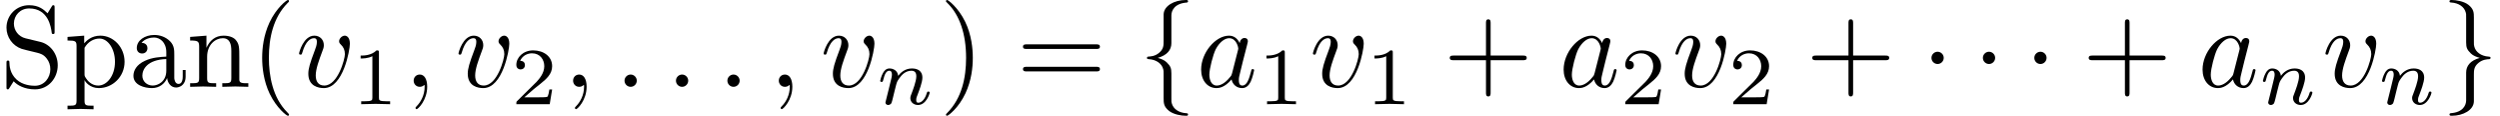
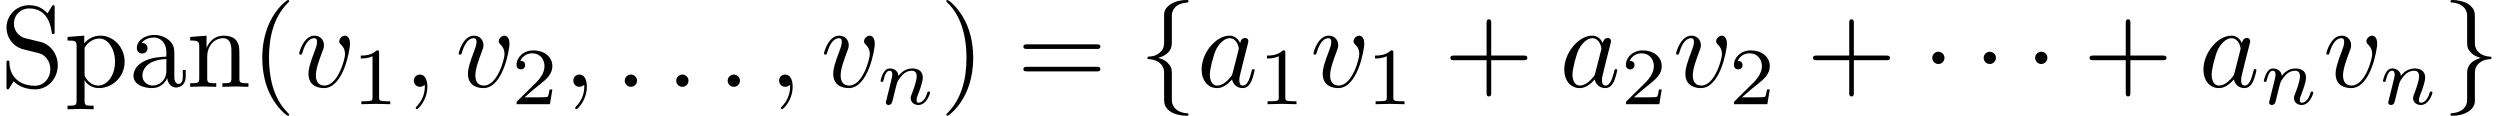
- <svg xmlns="http://www.w3.org/2000/svg" xmlns:xlink="http://www.w3.org/1999/xlink" version="1.1" width="215.158pt" height="9.963pt" viewBox="64.276 -11.059 215.158 9.963">
+ <svg xmlns="http://www.w3.org/2000/svg" xmlns:xlink="http://www.w3.org/1999/xlink" width="286.878" height="13.284" version="1.1" viewBox="64.276 -11.059 215.158 9.963">
  <defs>
    <path id="g3-40" d="M3.298 2.391C3.298 2.361 3.298 2.341 3.128 2.172C1.883 .917 1.564-.966 1.564-2.491C1.564-4.224 1.943-5.958 3.168-7.203C3.298-7.323 3.298-7.342 3.298-7.372C3.298-7.442 3.258-7.472 3.198-7.472C3.098-7.472 2.202-6.795 1.614-5.529C1.106-4.433 .986-3.328 .986-2.491C.986-1.714 1.096-.508 1.644 .618C2.242 1.843 3.098 2.491 3.198 2.491C3.258 2.491 3.298 2.461 3.298 2.391Z" />
    <path id="g3-41" d="M2.879-2.491C2.879-3.268 2.77-4.473 2.222-5.599C1.624-6.824 .767-7.472 .667-7.472C.608-7.472 .568-7.432 .568-7.372C.568-7.342 .568-7.323 .757-7.143C1.733-6.157 2.301-4.573 2.301-2.491C2.301-.787 1.933 .966 .697 2.222C.568 2.341 .568 2.361 .568 2.391C.568 2.451 .608 2.491 .667 2.491C.767 2.491 1.664 1.813 2.252 .548C2.76-.548 2.879-1.654 2.879-2.491Z" />
    <path id="g3-43" d="M4.075-2.291H6.854C6.994-2.291 7.183-2.291 7.183-2.491S6.994-2.69 6.854-2.69H4.075V-5.479C4.075-5.619 4.075-5.808 3.875-5.808S3.676-5.619 3.676-5.479V-2.69H.887C.747-2.69 .558-2.69 .558-2.491S.747-2.291 .887-2.291H3.676V.498C3.676 .638 3.676 .827 3.875 .827S4.075 .638 4.075 .498V-2.291Z" />
    <path id="g3-61" d="M6.844-3.258C6.994-3.258 7.183-3.258 7.183-3.457S6.994-3.656 6.854-3.656H.887C.747-3.656 .558-3.656 .558-3.457S.747-3.258 .897-3.258H6.844ZM6.854-1.325C6.994-1.325 7.183-1.325 7.183-1.524S6.994-1.724 6.844-1.724H.897C.747-1.724 .558-1.724 .558-1.524S.747-1.325 .887-1.325H6.854Z" />
    <path id="g3-83" d="M3.477-3.866L2.202-4.174C1.584-4.324 1.196-4.862 1.196-5.44C1.196-6.137 1.733-6.745 2.511-6.745C4.174-6.745 4.394-5.111 4.453-4.663C4.463-4.603 4.463-4.543 4.573-4.543C4.702-4.543 4.702-4.593 4.702-4.782V-6.785C4.702-6.954 4.702-7.024 4.593-7.024C4.523-7.024 4.513-7.014 4.443-6.894L4.095-6.326C3.796-6.615 3.387-7.024 2.501-7.024C1.395-7.024 .558-6.147 .558-5.091C.558-4.264 1.086-3.537 1.863-3.268C1.973-3.228 2.481-3.108 3.178-2.939C3.447-2.869 3.746-2.8 4.025-2.431C4.234-2.172 4.334-1.843 4.334-1.514C4.334-.807 3.836-.09 2.999-.09C2.71-.09 1.953-.139 1.425-.628C.847-1.166 .817-1.803 .807-2.162C.797-2.262 .717-2.262 .687-2.262C.558-2.262 .558-2.192 .558-2.012V-.02C.558 .149 .558 .219 .667 .219C.737 .219 .747 .199 .817 .09C.817 .08 .847 .05 1.176-.478C1.484-.139 2.122 .219 3.009 .219C4.174 .219 4.971-.757 4.971-1.853C4.971-2.849 4.314-3.666 3.477-3.866Z" />
    <path id="g3-97" d="M3.318-.757C3.357-.359 3.626 .06 4.095 .06C4.304 .06 4.912-.08 4.912-.887V-1.445H4.663V-.887C4.663-.309 4.413-.249 4.304-.249C3.975-.249 3.935-.697 3.935-.747V-2.74C3.935-3.158 3.935-3.547 3.577-3.915C3.188-4.304 2.69-4.463 2.212-4.463C1.395-4.463 .707-3.995 .707-3.337C.707-3.039 .907-2.869 1.166-2.869C1.445-2.869 1.624-3.068 1.624-3.328C1.624-3.447 1.574-3.776 1.116-3.786C1.385-4.134 1.873-4.244 2.192-4.244C2.68-4.244 3.248-3.856 3.248-2.969V-2.6C2.74-2.57 2.042-2.54 1.415-2.242C.667-1.903 .418-1.385 .418-.946C.418-.139 1.385 .11 2.012 .11C2.67 .11 3.128-.289 3.318-.757ZM3.248-2.391V-1.395C3.248-.448 2.531-.11 2.082-.11C1.594-.11 1.186-.458 1.186-.956C1.186-1.504 1.604-2.331 3.248-2.391Z" />
    <path id="g3-110" d="M1.096-3.427V-.757C1.096-.309 .986-.309 .319-.309V0C.667-.01 1.176-.03 1.445-.03C1.704-.03 2.222-.01 2.56 0V-.309C1.893-.309 1.783-.309 1.783-.757V-2.59C1.783-3.626 2.491-4.184 3.128-4.184C3.756-4.184 3.866-3.646 3.866-3.078V-.757C3.866-.309 3.756-.309 3.088-.309V0C3.437-.01 3.945-.03 4.214-.03C4.473-.03 4.991-.01 5.33 0V-.309C4.812-.309 4.563-.309 4.553-.608V-2.511C4.553-3.367 4.553-3.676 4.244-4.035C4.105-4.204 3.776-4.403 3.198-4.403C2.471-4.403 2.002-3.975 1.724-3.357V-4.403L.319-4.294V-3.985C1.016-3.985 1.096-3.915 1.096-3.427Z" />
    <path id="g3-112" d="M1.714-3.746V-4.403L.279-4.294V-3.985C.986-3.985 1.056-3.925 1.056-3.487V1.176C1.056 1.624 .946 1.624 .279 1.624V1.933C.618 1.923 1.136 1.903 1.395 1.903C1.664 1.903 2.172 1.923 2.521 1.933V1.624C1.853 1.624 1.743 1.624 1.743 1.176V-.498V-.588C1.793-.428 2.212 .11 2.969 .11C4.154 .11 5.191-.867 5.191-2.152C5.191-3.417 4.224-4.403 3.108-4.403C2.331-4.403 1.913-3.965 1.714-3.746ZM1.743-1.136V-3.357C2.032-3.866 2.521-4.154 3.029-4.154C3.756-4.154 4.364-3.278 4.364-2.152C4.364-.946 3.666-.11 2.929-.11C2.531-.11 2.152-.309 1.883-.717C1.743-.927 1.743-.936 1.743-1.136Z" />
    <path id="g4-49" d="M2.336-4.435C2.336-4.624 2.322-4.631 2.127-4.631C1.681-4.191 1.046-4.184 .76-4.184V-3.933C.928-3.933 1.388-3.933 1.771-4.129V-.572C1.771-.342 1.771-.251 1.074-.251H.809V0C.934-.007 1.792-.028 2.05-.028C2.267-.028 3.145-.007 3.299 0V-.251H3.034C2.336-.251 2.336-.342 2.336-.572V-4.435Z" />
    <path id="g4-50" d="M3.522-1.269H3.285C3.264-1.116 3.194-.704 3.103-.635C3.048-.593 2.511-.593 2.413-.593H1.13C1.862-1.241 2.106-1.437 2.525-1.764C3.041-2.176 3.522-2.608 3.522-3.271C3.522-4.115 2.783-4.631 1.89-4.631C1.025-4.631 .439-4.024 .439-3.382C.439-3.027 .739-2.992 .809-2.992C.976-2.992 1.179-3.11 1.179-3.361C1.179-3.487 1.13-3.731 .767-3.731C.983-4.226 1.458-4.38 1.785-4.38C2.483-4.38 2.845-3.836 2.845-3.271C2.845-2.664 2.413-2.183 2.19-1.932L.509-.272C.439-.209 .439-.195 .439 0H3.313L3.522-1.269Z" />
    <path id="g1-58" d="M1.913-.528C1.913-.817 1.674-1.056 1.385-1.056S.857-.817 .857-.528S1.096 0 1.385 0S1.913-.239 1.913-.528Z" />
    <path id="g1-59" d="M2.022-.01C2.022-.667 1.773-1.056 1.385-1.056C1.056-1.056 .857-.807 .857-.528C.857-.259 1.056 0 1.385 0C1.504 0 1.634-.04 1.733-.13C1.763-.149 1.773-.159 1.783-.159S1.803-.149 1.803-.01C1.803 .727 1.455 1.325 1.126 1.654C1.016 1.763 1.016 1.783 1.016 1.813C1.016 1.883 1.066 1.923 1.116 1.923C1.225 1.923 2.022 1.156 2.022-.01Z" />
    <path id="g1-97" d="M3.716-3.766C3.537-4.134 3.248-4.403 2.8-4.403C1.634-4.403 .399-2.939 .399-1.484C.399-.548 .946 .11 1.724 .11C1.923 .11 2.421 .07 3.019-.638C3.098-.219 3.447 .11 3.925 .11C4.274 .11 4.503-.12 4.663-.438C4.832-.797 4.961-1.405 4.961-1.425C4.961-1.524 4.872-1.524 4.842-1.524C4.742-1.524 4.732-1.484 4.702-1.345C4.533-.697 4.354-.11 3.945-.11C3.676-.11 3.646-.369 3.646-.568C3.646-.787 3.666-.867 3.776-1.305C3.885-1.724 3.905-1.823 3.995-2.202L4.354-3.597C4.423-3.875 4.423-3.895 4.423-3.935C4.423-4.105 4.304-4.204 4.134-4.204C3.895-4.204 3.746-3.985 3.716-3.766ZM3.068-1.186C3.019-1.006 3.019-.986 2.869-.817C2.431-.269 2.022-.11 1.743-.11C1.245-.11 1.106-.658 1.106-1.046C1.106-1.544 1.425-2.77 1.654-3.228C1.963-3.816 2.411-4.184 2.809-4.184C3.457-4.184 3.597-3.367 3.597-3.308S3.577-3.188 3.567-3.138L3.068-1.186Z" />
    <path id="g1-118" d="M4.663-3.706C4.663-4.244 4.403-4.403 4.224-4.403C3.975-4.403 3.736-4.144 3.736-3.925C3.736-3.796 3.786-3.736 3.895-3.626C4.105-3.427 4.234-3.168 4.234-2.809C4.234-2.391 3.626-.11 2.461-.11C1.953-.11 1.724-.458 1.724-.976C1.724-1.534 1.993-2.262 2.301-3.088C2.371-3.258 2.421-3.397 2.421-3.587C2.421-4.035 2.102-4.403 1.604-4.403C.667-4.403 .289-2.959 .289-2.869C.289-2.77 .389-2.77 .408-2.77C.508-2.77 .518-2.79 .568-2.949C.857-3.955 1.285-4.184 1.574-4.184C1.654-4.184 1.823-4.184 1.823-3.866C1.823-3.616 1.724-3.347 1.654-3.168C1.215-2.012 1.086-1.554 1.086-1.126C1.086-.05 1.963 .11 2.421 .11C4.095 .11 4.663-3.188 4.663-3.706Z" />
    <path id="g2-110" d="M.851-.439C.823-.349 .781-.174 .781-.153C.781 0 .907 .07 1.018 .07C1.144 .07 1.255-.021 1.29-.084S1.381-.37 1.416-.516C1.451-.649 1.527-.969 1.569-1.144C1.611-1.297 1.653-1.451 1.688-1.611C1.764-1.897 1.778-1.953 1.981-2.239C2.176-2.518 2.504-2.88 3.027-2.88C3.431-2.88 3.438-2.525 3.438-2.392C3.438-1.974 3.138-1.2 3.027-.907C2.95-.711 2.922-.649 2.922-.53C2.922-.16 3.229 .07 3.585 .07C4.282 .07 4.589-.893 4.589-.997C4.589-1.088 4.498-1.088 4.477-1.088C4.38-1.088 4.373-1.046 4.345-.969C4.184-.411 3.884-.126 3.605-.126C3.459-.126 3.431-.223 3.431-.37C3.431-.53 3.466-.621 3.592-.934C3.675-1.151 3.961-1.89 3.961-2.28C3.961-2.957 3.424-3.075 3.055-3.075C2.476-3.075 2.085-2.72 1.876-2.441C1.827-2.922 1.416-3.075 1.13-3.075C.83-3.075 .669-2.859 .579-2.699C.425-2.441 .328-2.043 .328-2.008C.328-1.918 .425-1.918 .446-1.918C.544-1.918 .551-1.939 .6-2.127C.704-2.538 .837-2.88 1.109-2.88C1.29-2.88 1.339-2.727 1.339-2.538C1.339-2.406 1.276-2.148 1.227-1.96S1.109-1.485 1.074-1.332L.851-.439Z" />
    <path id="g0-1" d="M1.913-2.491C1.913-2.78 1.674-3.019 1.385-3.019S.857-2.78 .857-2.491S1.096-1.963 1.385-1.963S1.913-2.202 1.913-2.491Z" />
    <path id="g0-102" d="M2.819-6.147C2.819-6.545 3.078-7.183 4.164-7.253C4.214-7.263 4.254-7.303 4.254-7.362C4.254-7.472 4.174-7.472 4.065-7.472C3.068-7.472 2.162-6.964 2.152-6.227V-3.955C2.152-3.567 2.152-3.248 1.753-2.919C1.405-2.63 1.026-2.61 .807-2.6C.757-2.59 .717-2.55 .717-2.491C.717-2.391 .777-2.391 .877-2.381C1.534-2.341 2.012-1.983 2.122-1.494C2.152-1.385 2.152-1.365 2.152-1.006V.966C2.152 1.385 2.152 1.704 2.63 2.082C3.019 2.381 3.676 2.491 4.065 2.491C4.174 2.491 4.254 2.491 4.254 2.381C4.254 2.281 4.194 2.281 4.095 2.271C3.467 2.232 2.979 1.913 2.849 1.405C2.819 1.315 2.819 1.295 2.819 .936V-1.156C2.819-1.614 2.74-1.783 2.421-2.102C2.212-2.311 1.923-2.411 1.644-2.491C2.461-2.72 2.819-3.178 2.819-3.756V-6.147Z" />
    <path id="g0-103" d="M2.152 1.166C2.152 1.564 1.893 2.202 .807 2.271C.757 2.281 .717 2.321 .717 2.381C.717 2.491 .827 2.491 .917 2.491C1.883 2.491 2.809 2.002 2.819 1.245V-1.026C2.819-1.415 2.819-1.733 3.218-2.062C3.567-2.351 3.945-2.371 4.164-2.381C4.214-2.391 4.254-2.431 4.254-2.491C4.254-2.59 4.194-2.59 4.095-2.6C3.437-2.64 2.959-2.999 2.849-3.487C2.819-3.597 2.819-3.616 2.819-3.975V-5.948C2.819-6.366 2.819-6.685 2.341-7.064C1.943-7.372 1.255-7.472 .917-7.472C.827-7.472 .717-7.472 .717-7.362C.717-7.263 .777-7.263 .877-7.253C1.504-7.213 1.993-6.894 2.122-6.386C2.152-6.296 2.152-6.276 2.152-5.918V-3.826C2.152-3.367 2.232-3.198 2.55-2.879C2.76-2.67 3.049-2.57 3.328-2.491C2.511-2.262 2.152-1.803 2.152-1.225V1.166Z" />
  </defs>
  <g id="page1">
    <g id="unique000">
      <use x="64.276" y="-3.587" xlink:href="#g3-83" />
      <use x="69.811" y="-3.587" xlink:href="#g3-112" />
      <use x="75.346" y="-3.587" xlink:href="#g3-97" />
      <use x="80.327" y="-3.587" xlink:href="#g3-110" />
      <use x="85.862" y="-3.587" xlink:href="#g3-40" />
      <use x="89.737" y="-3.587" xlink:href="#g1-118" />
      <use x="94.566" y="-2.092" xlink:href="#g4-49" />
      <use x="99.035" y="-3.587" xlink:href="#g1-59" />
      <use x="103.463" y="-3.587" xlink:href="#g1-118" />
      <use x="108.292" y="-2.092" xlink:href="#g4-50" />
      <use x="112.761" y="-3.587" xlink:href="#g1-59" />
      <use x="117.189" y="-3.587" xlink:href="#g1-58" />
      <use x="121.617" y="-3.587" xlink:href="#g1-58" />
      <use x="126.045" y="-3.587" xlink:href="#g1-58" />
      <use x="130.473" y="-3.587" xlink:href="#g1-59" />
      <use x="134.9" y="-3.587" xlink:href="#g1-118" />
      <use x="139.73" y="-2.092" xlink:href="#g2-110" />
      <use x="145.153" y="-3.587" xlink:href="#g3-41" />
      <use x="151.794" y="-3.587" xlink:href="#g3-61" />
      <use x="162.31" y="-3.587" xlink:href="#g0-102" />
      <use x="167.292" y="-3.587" xlink:href="#g1-97" />
      <use x="172.558" y="-2.092" xlink:href="#g4-49" />
      <use x="177.027" y="-3.587" xlink:href="#g1-118" />
      <use x="181.856" y="-2.092" xlink:href="#g4-49" />
      <use x="188.54" y="-3.587" xlink:href="#g3-43" />
      <use x="198.502" y="-3.587" xlink:href="#g1-97" />
      <use x="203.768" y="-2.092" xlink:href="#g4-50" />
      <use x="208.238" y="-3.587" xlink:href="#g1-118" />
      <use x="213.067" y="-2.092" xlink:href="#g4-50" />
      <use x="219.75" y="-3.587" xlink:href="#g3-43" />
      <use x="229.713" y="-3.587" xlink:href="#g0-1" />
      <use x="234.14" y="-3.587" xlink:href="#g0-1" />
      <use x="238.568" y="-3.587" xlink:href="#g0-1" />
      <use x="243.55" y="-3.587" xlink:href="#g3-43" />
      <use x="253.512" y="-3.587" xlink:href="#g1-97" />
      <use x="258.778" y="-2.092" xlink:href="#g2-110" />
      <use x="264.201" y="-3.587" xlink:href="#g1-118" />
      <use x="269.03" y="-2.092" xlink:href="#g2-110" />
      <use x="274.453" y="-3.587" xlink:href="#g0-103" />
    </g>
  </g>
</svg>
